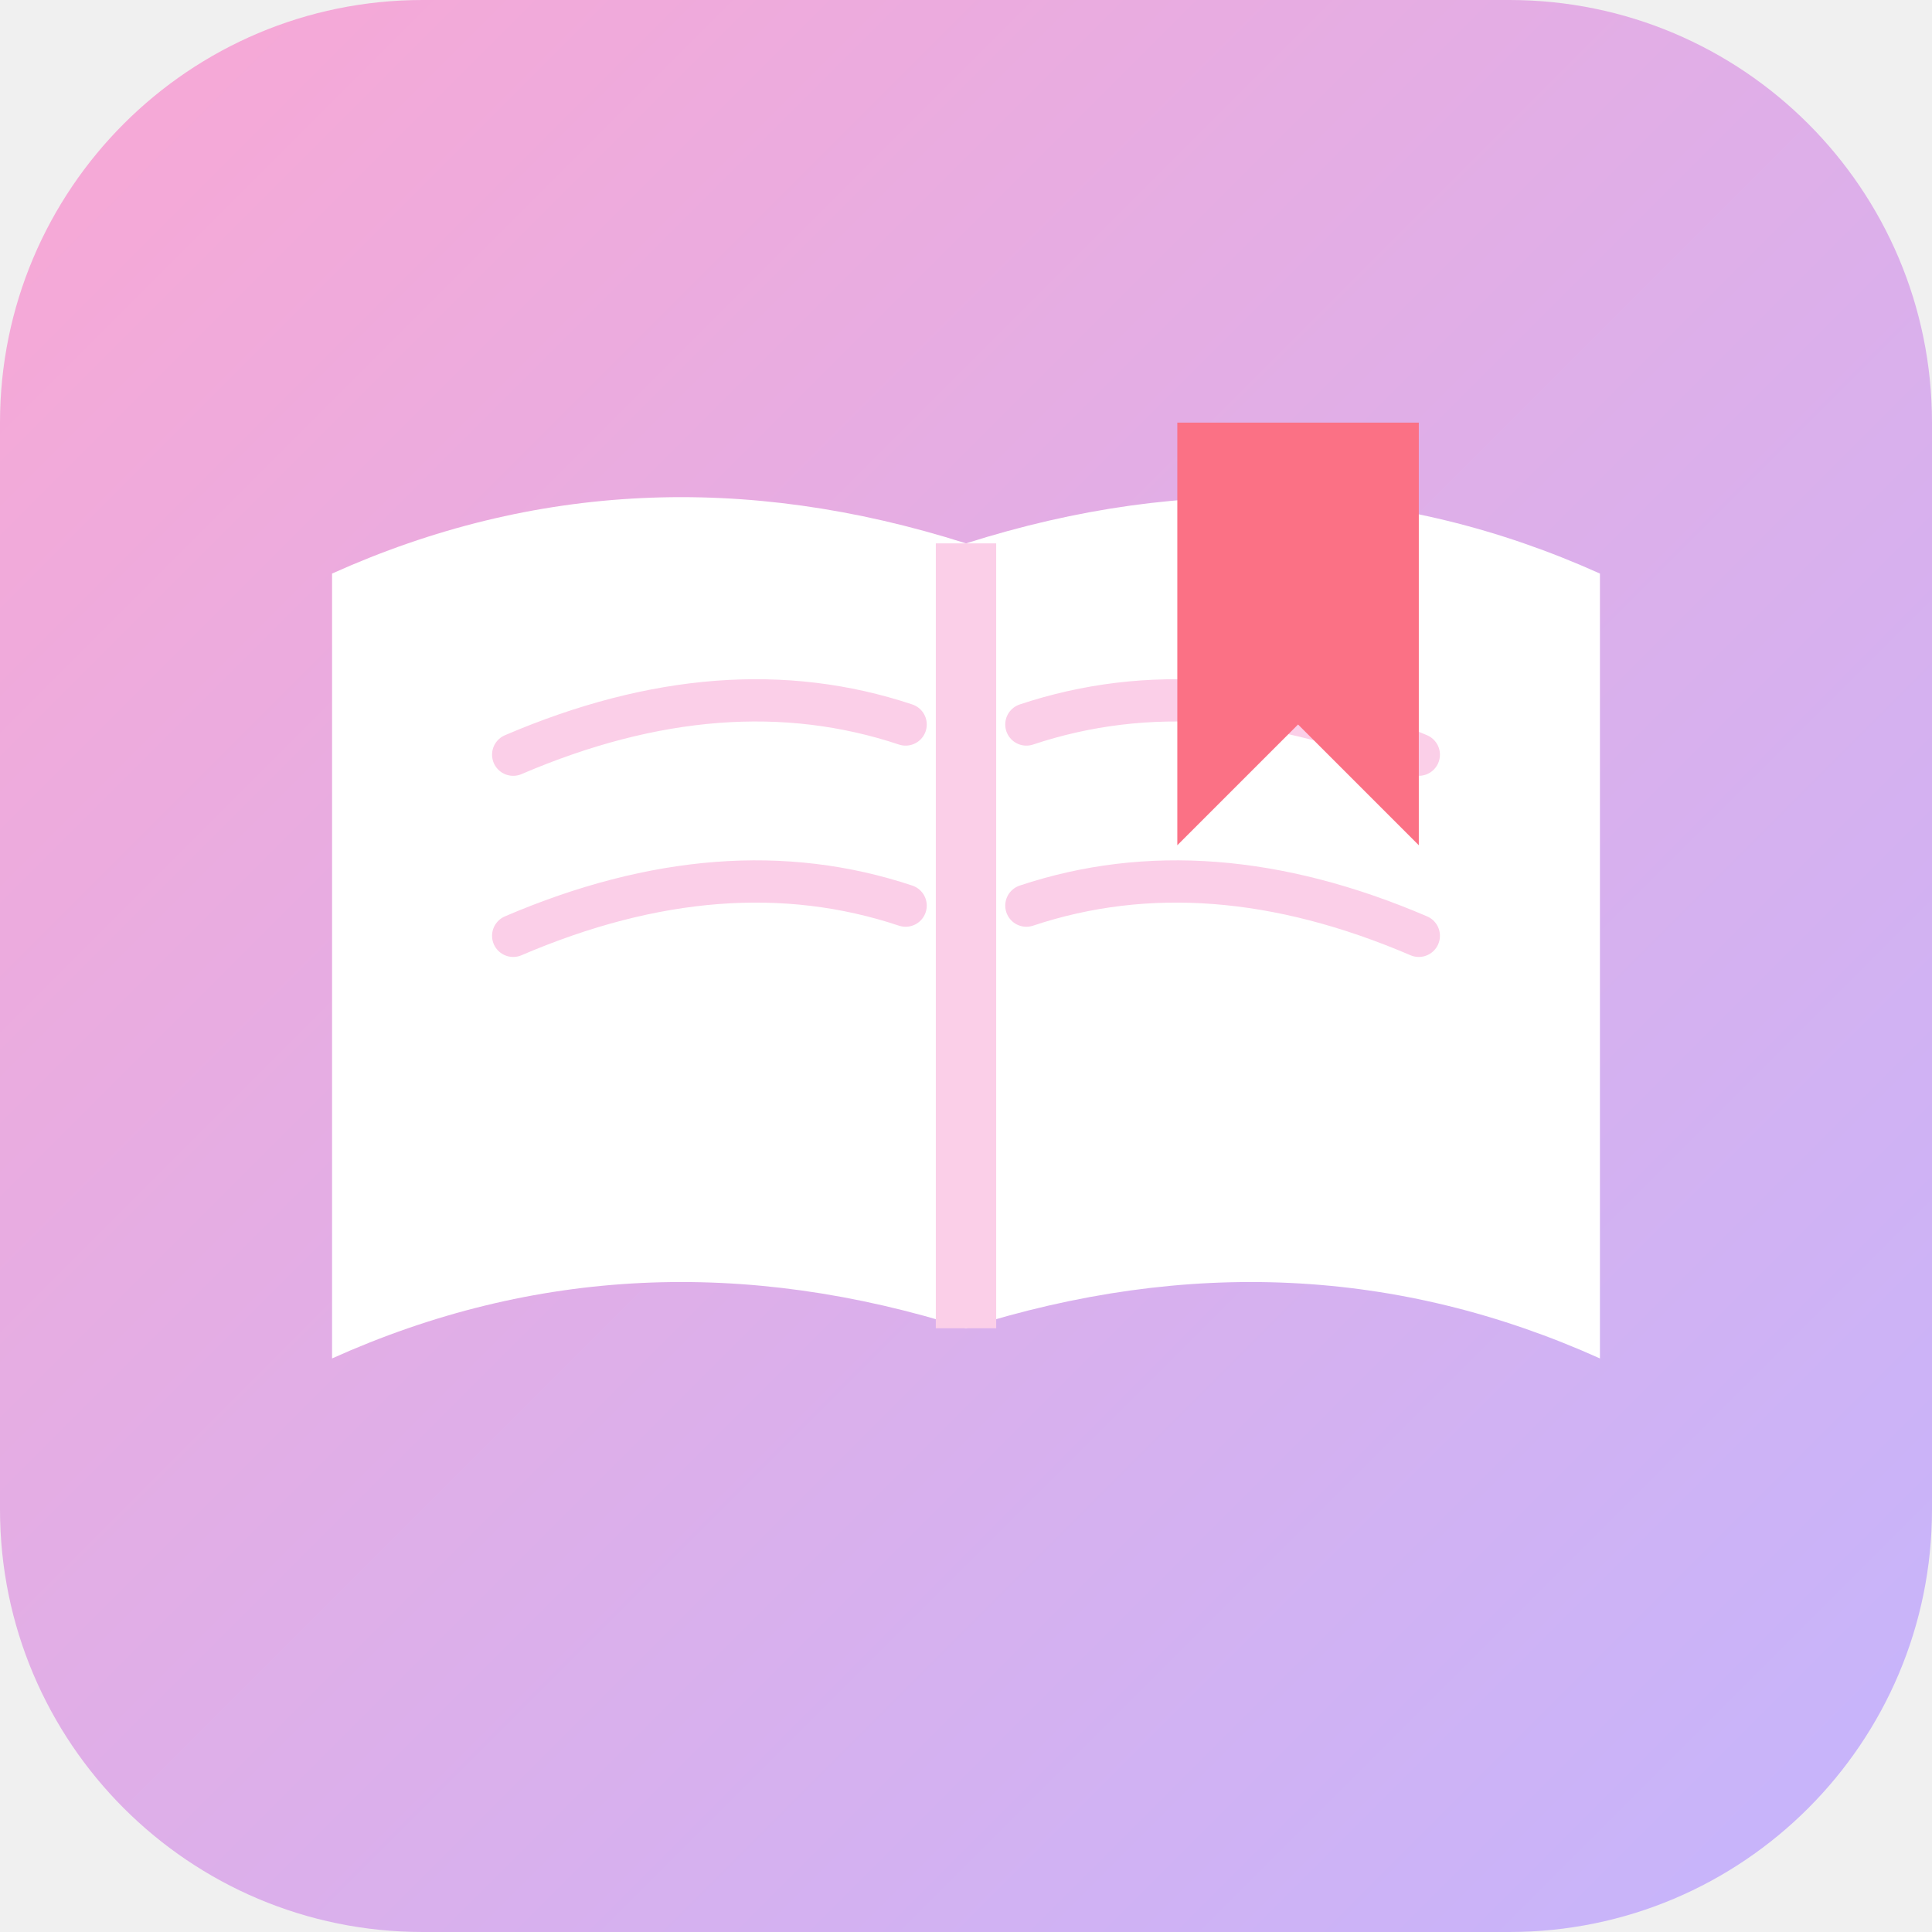
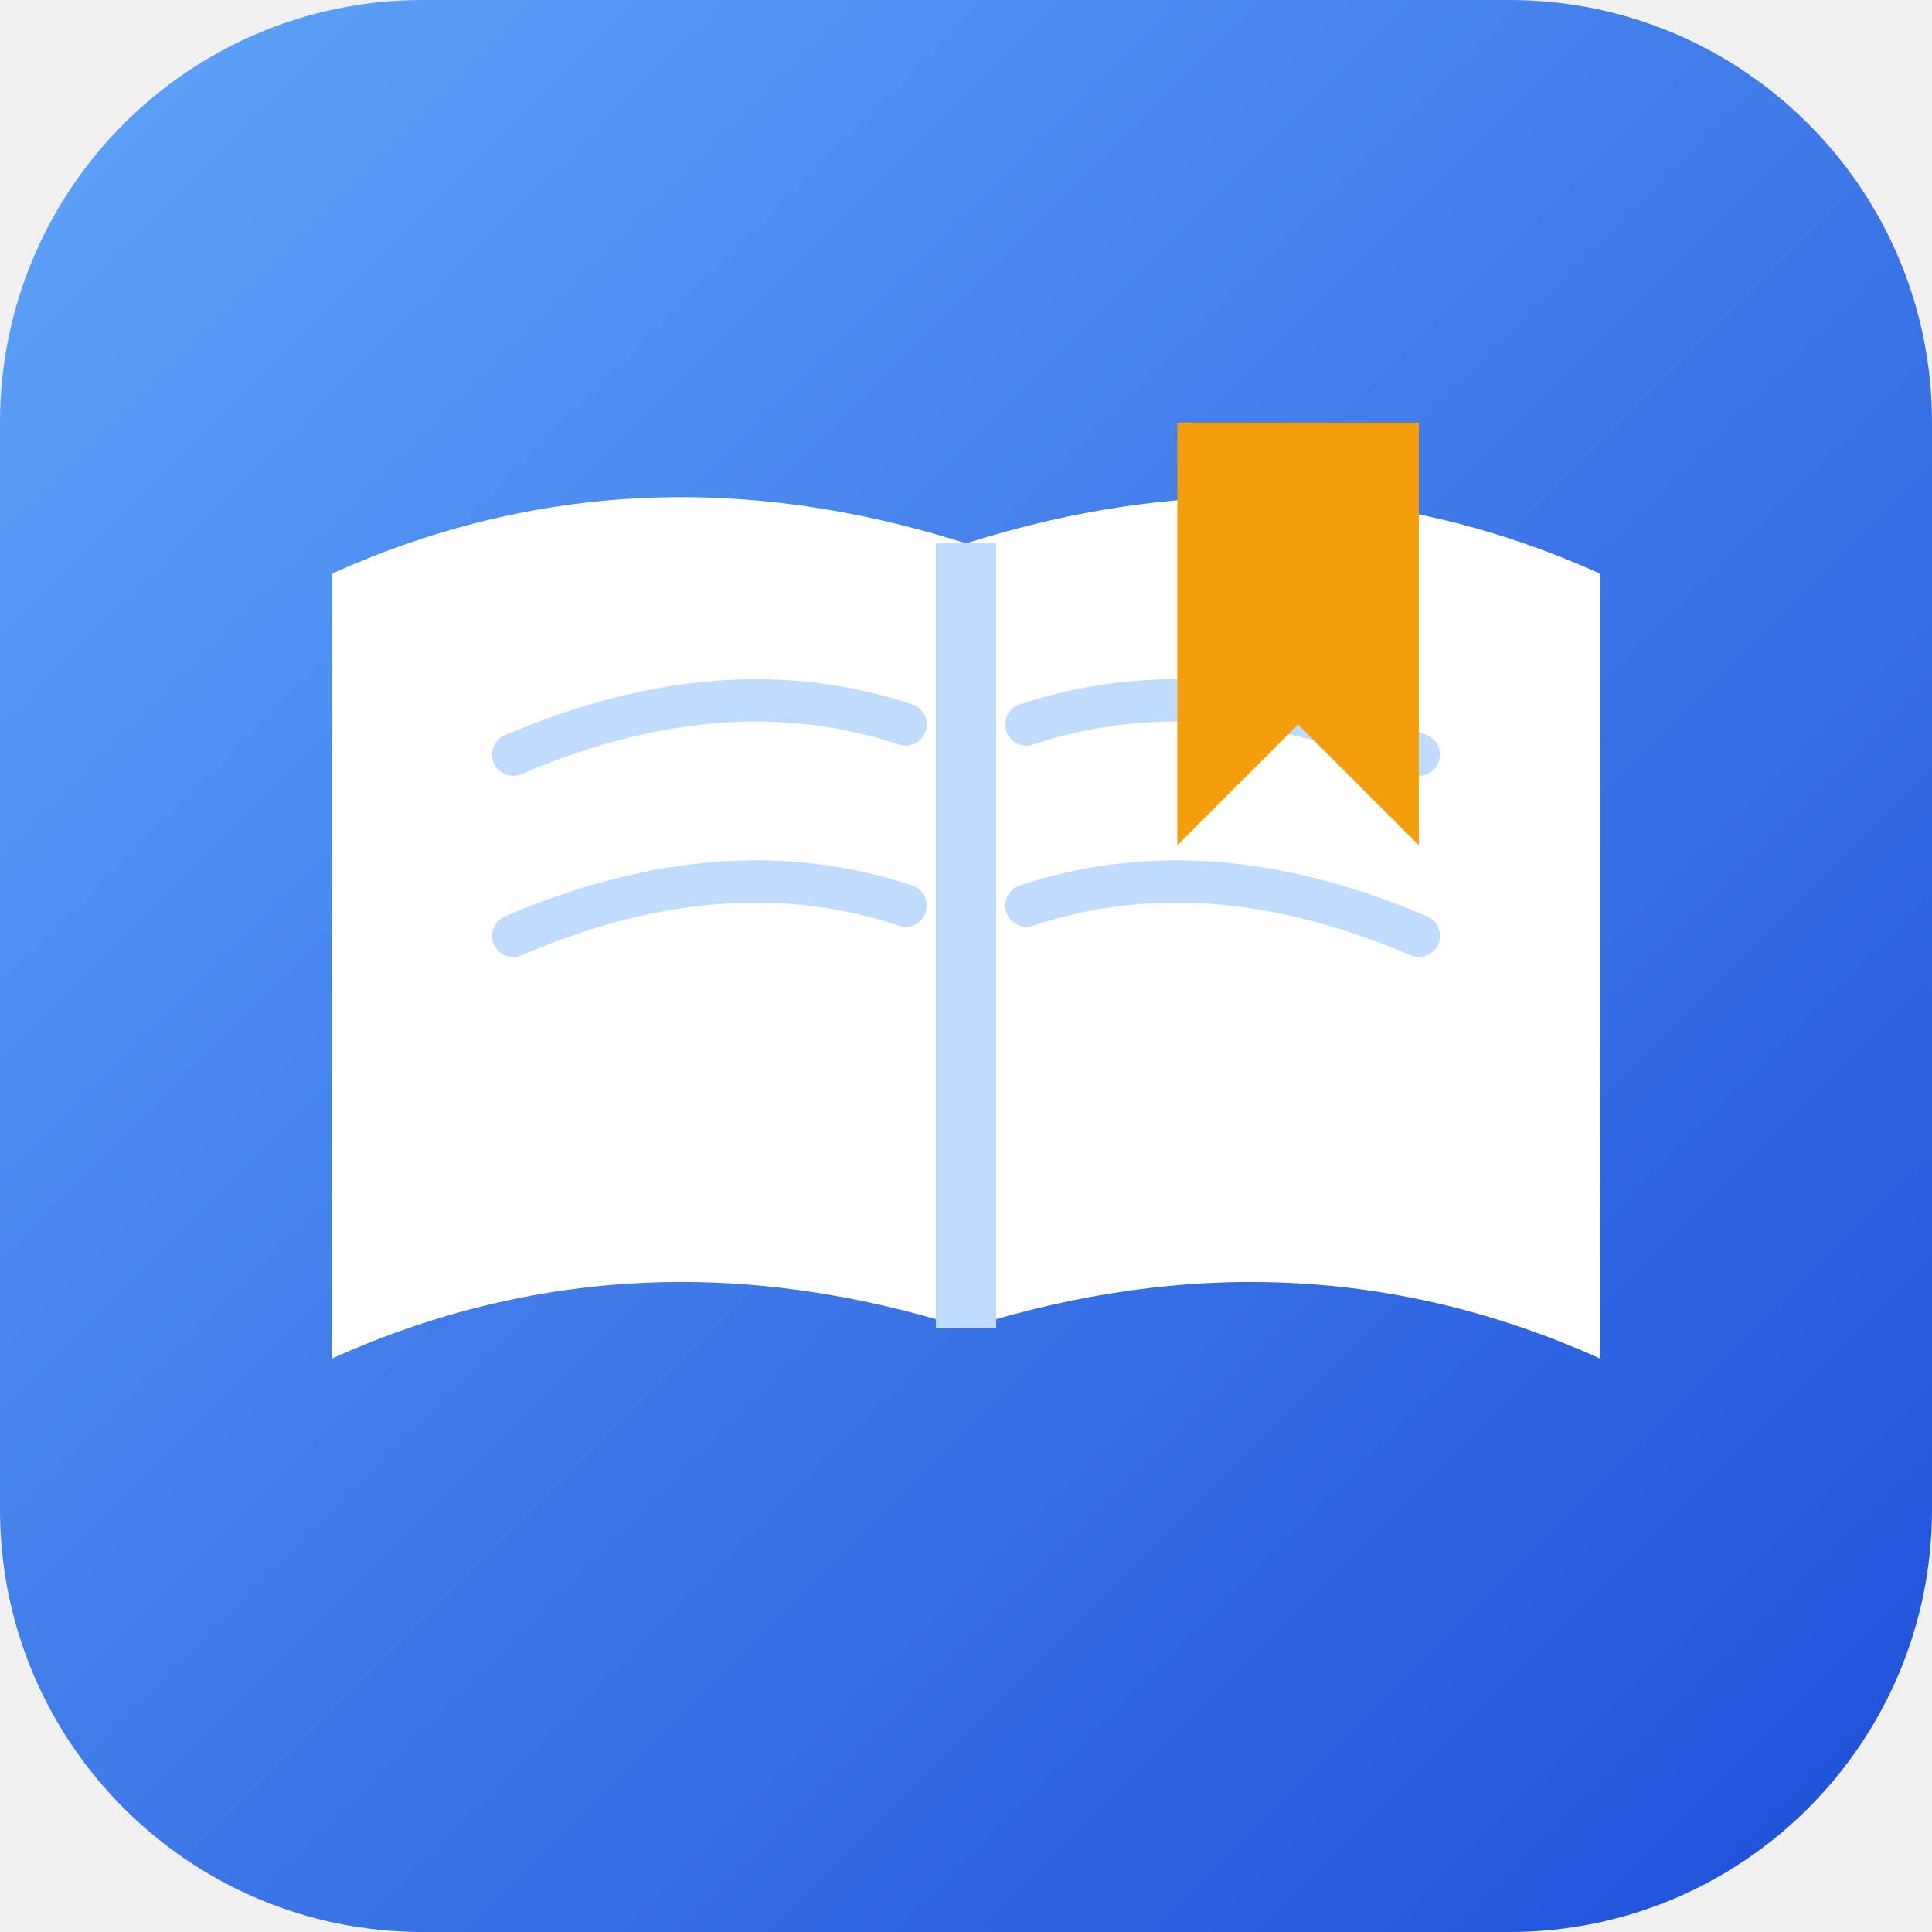
<svg xmlns="http://www.w3.org/2000/svg" width="64" height="64" viewBox="0 0 64 64">
  <defs>
    <linearGradient id="bg" x1="0" y1="0" x2="1" y2="1">
-       <stop offset="0" stop-color="#f9a8d4" />
-       <stop offset="1" stop-color="#c4b5fd" />
+       <stop offset="0" stop-color="#60a5fa" />
+       <stop offset="1" stop-color="#1d4ed8" />
    </linearGradient>
  </defs>
  <rect width="64" height="64" rx="14" fill="url(#bg)" />
  <path d="M11 19 Q21 14.5 32 18 Q43 14.5 53 19 L53 45 Q43 40.5 32 44 Q21 40.5 11 45 Z" fill="#ffffff" />
-   <path d="M32 18 L32 44" stroke="#fbcfe8" stroke-width="2" fill="none" />
-   <path d="M17 25 Q24 22 30 24 M17 31 Q24 28 30 30 M34 24 Q40 22 47 25 M34 30 Q40 28 47 31" stroke="#fbcfe8" stroke-width="1.4" fill="none" stroke-linecap="round" />
-   <path d="M39 14 L39 28 L43 24 L47 28 L47 14 Z" fill="#fb7185" />
+   <path d="M32 18 L32 44" stroke="#bfdbfe" stroke-width="2" fill="none" />
+   <path d="M17 25 Q24 22 30 24 M17 31 Q24 28 30 30 M34 24 Q40 22 47 25 M34 30 Q40 28 47 31" stroke="#bfdbfe" stroke-width="1.4" fill="none" stroke-linecap="round" />
+   <path d="M39 14 L39 28 L43 24 L47 28 L47 14 Z" fill="#f59e0b" />
</svg>
